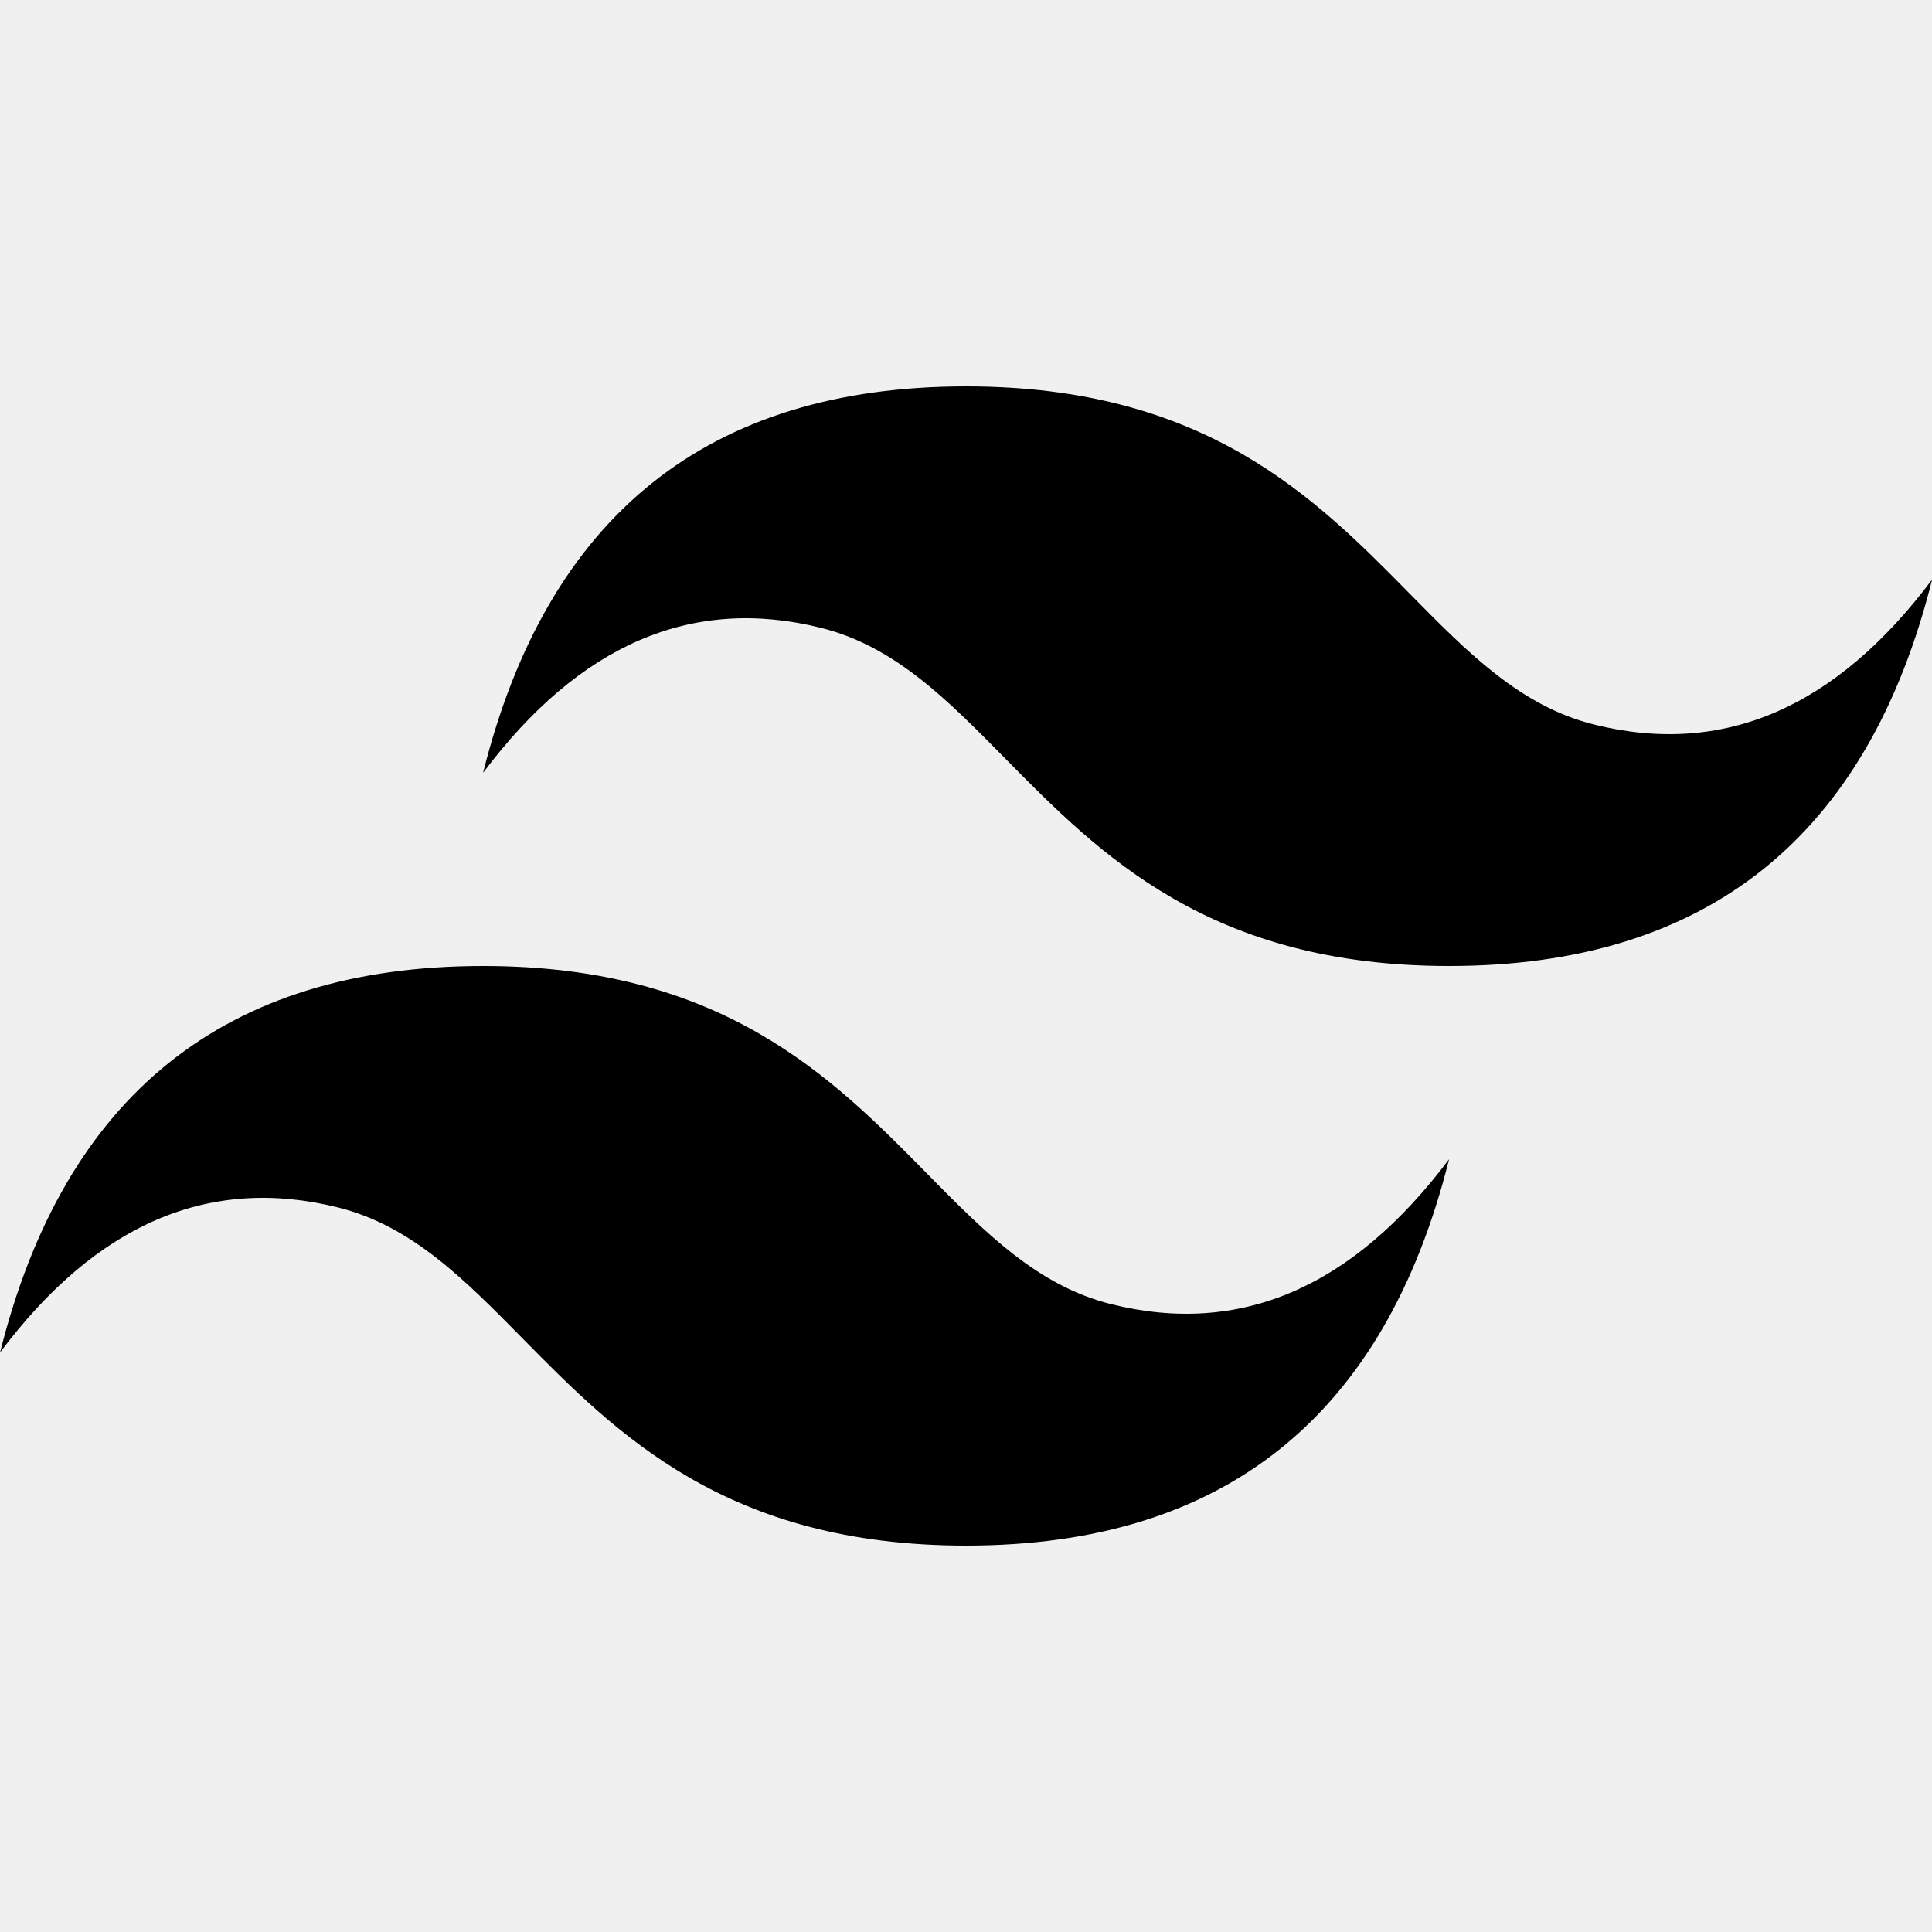
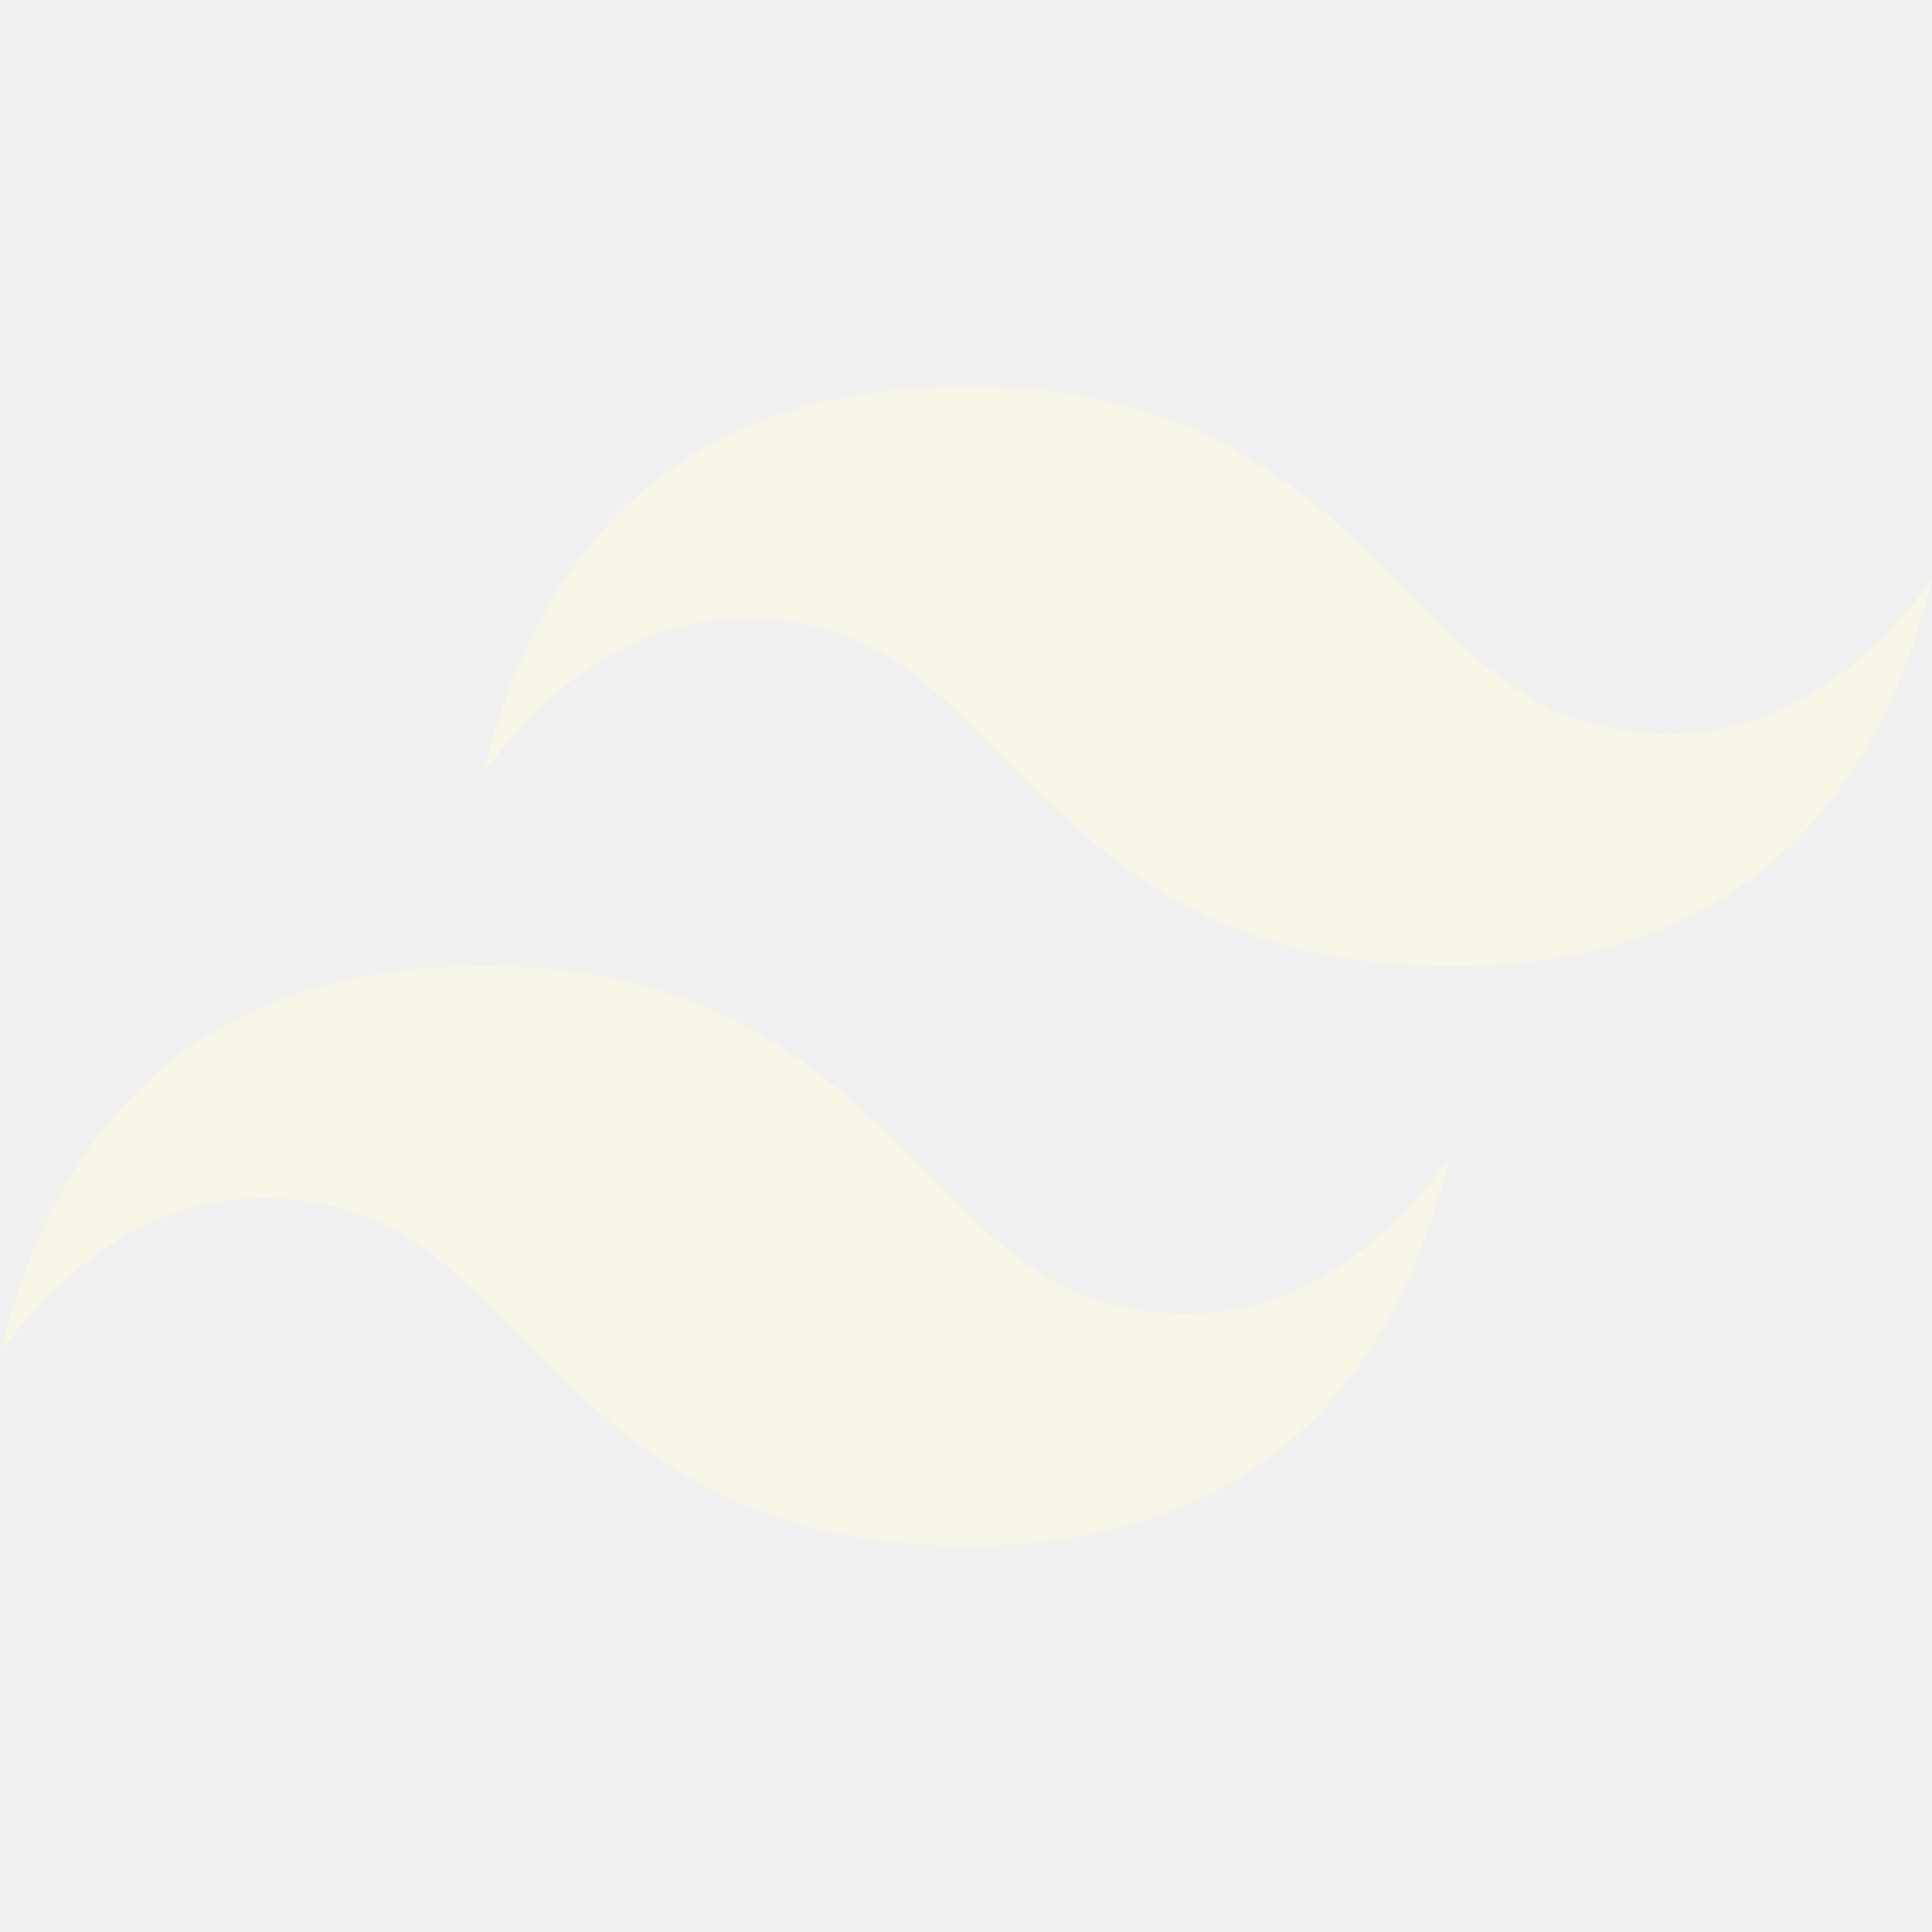
- <svg xmlns="http://www.w3.org/2000/svg" role="img" viewBox="0 0 24 24">
-   <path d="M12.001,4.8c-3.2,0-5.2,1.6-6,4.8c1.2-1.6,2.6-2.2,4.2-1.8c0.913,0.228,1.565,0.89,2.288,1.624 C13.666,10.618,15.027,12,18.001,12c3.2,0,5.2-1.6,6-4.8c-1.2,1.6-2.6,2.2-4.2,1.8c-0.913-0.228-1.565-0.89-2.288-1.624 C16.337,6.182,14.976,4.8,12.001,4.8z M6.001,12c-3.2,0-5.2,1.6-6,4.8c1.2-1.6,2.6-2.2,4.2-1.8c0.913,0.228,1.565,0.89,2.288,1.624 c1.177,1.194,2.538,2.576,5.512,2.576c3.2,0,5.2-1.6,6-4.8c-1.2,1.6-2.6,2.2-4.2,1.8c-0.913-0.228-1.565-0.89-2.288-1.624 C10.337,13.382,8.976,12,6.001,12z" />
+ <svg xmlns="http://www.w3.org/2000/svg" width="24" height="24" viewBox="0 0 24 24" fill="none">
+   <g opacity="0.6" clip-path="url(#clip0_1448_4807)">
+     <path d="M12.002 4.801C8.802 4.801 6.802 6.401 6.002 9.601C7.202 8.001 8.602 7.401 10.202 7.801C11.115 8.029 11.767 8.691 12.49 9.425C13.667 10.619 15.028 12.001 18.002 12.001C21.202 12.001 23.202 10.401 24.002 7.201C22.802 8.801 21.402 9.401 19.802 9.001C18.889 8.773 18.237 8.111 17.514 7.377C16.338 6.183 14.977 4.801 12.002 4.801ZM6.002 12.001C2.802 12.001 0.802 13.601 0.002 16.801C1.202 15.201 2.602 14.601 4.202 15.001C5.115 15.229 5.767 15.891 6.49 16.625C7.667 17.819 9.028 19.201 12.002 19.201C15.202 19.201 17.202 17.601 18.002 14.401C16.802 16.001 15.402 16.601 13.802 16.201C12.889 15.973 12.237 15.311 11.514 14.577C10.338 13.383 8.977 12.001 6.002 12.001Z" fill="#FEFAE0" />
+   </g>
+   <defs>
+     <clipPath id="clip0_1448_4807">
+       <rect width="24" height="24" fill="white" />
+     </clipPath>
+   </defs>
</svg>
